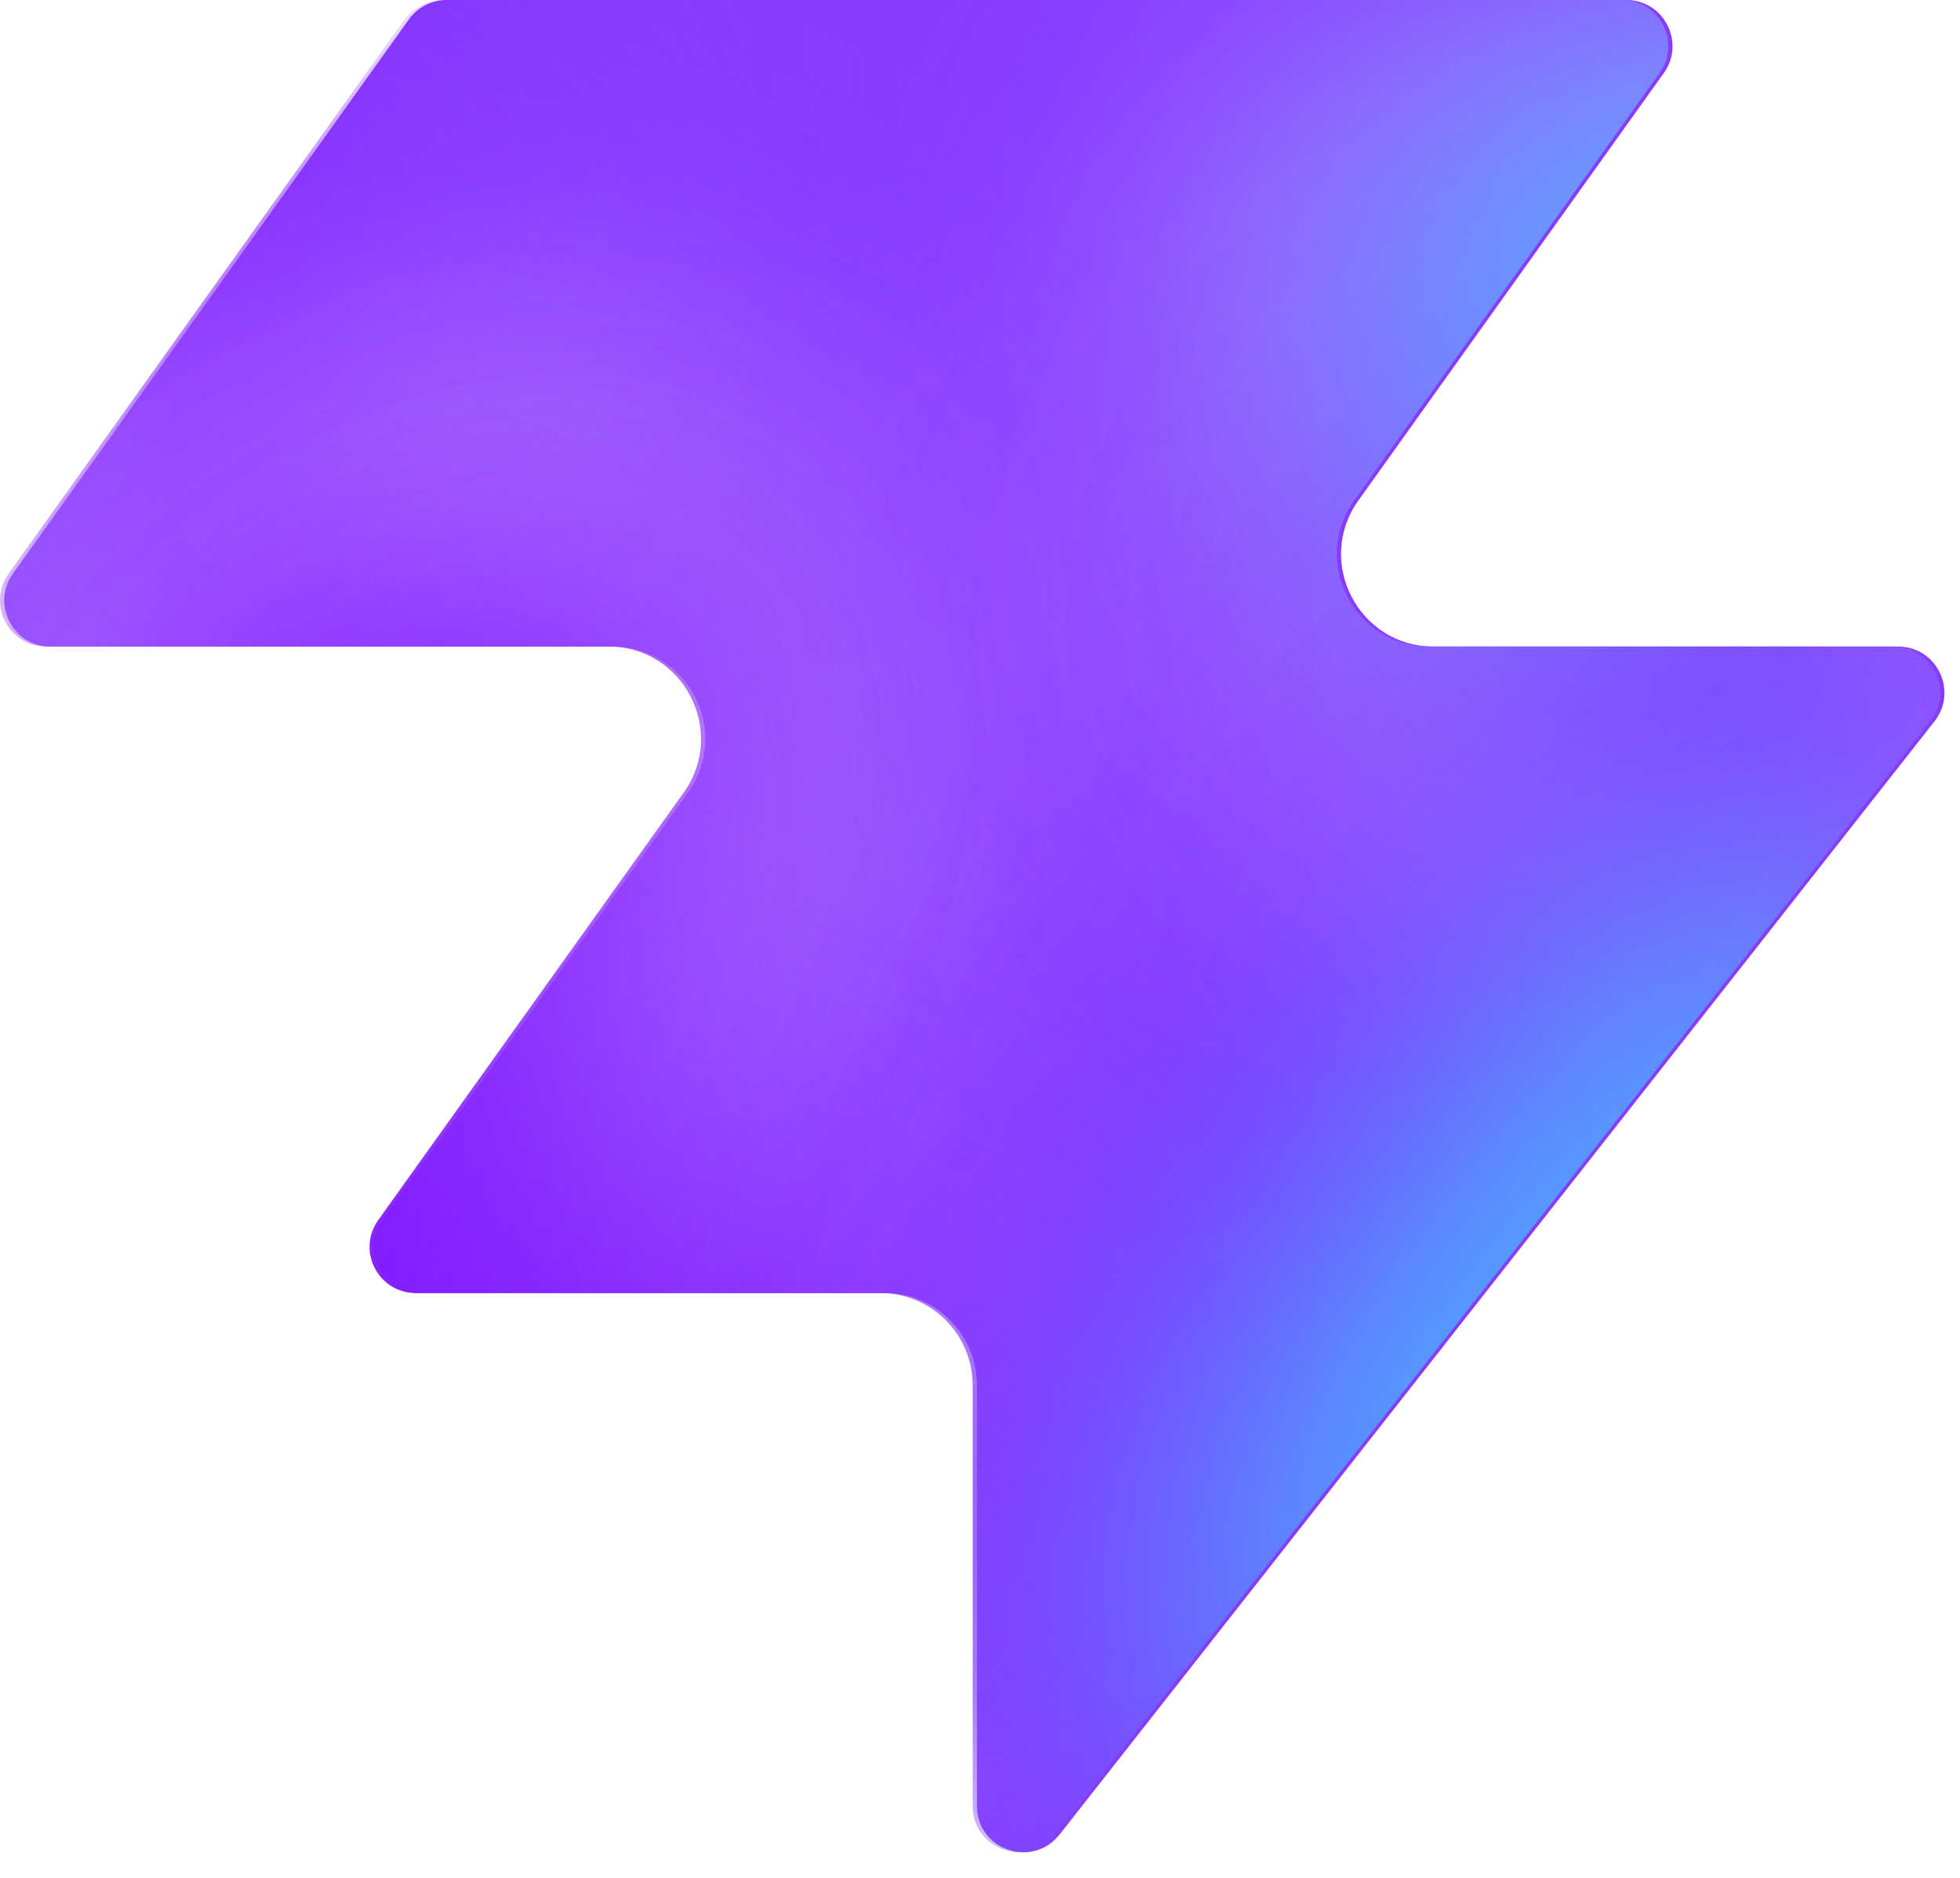
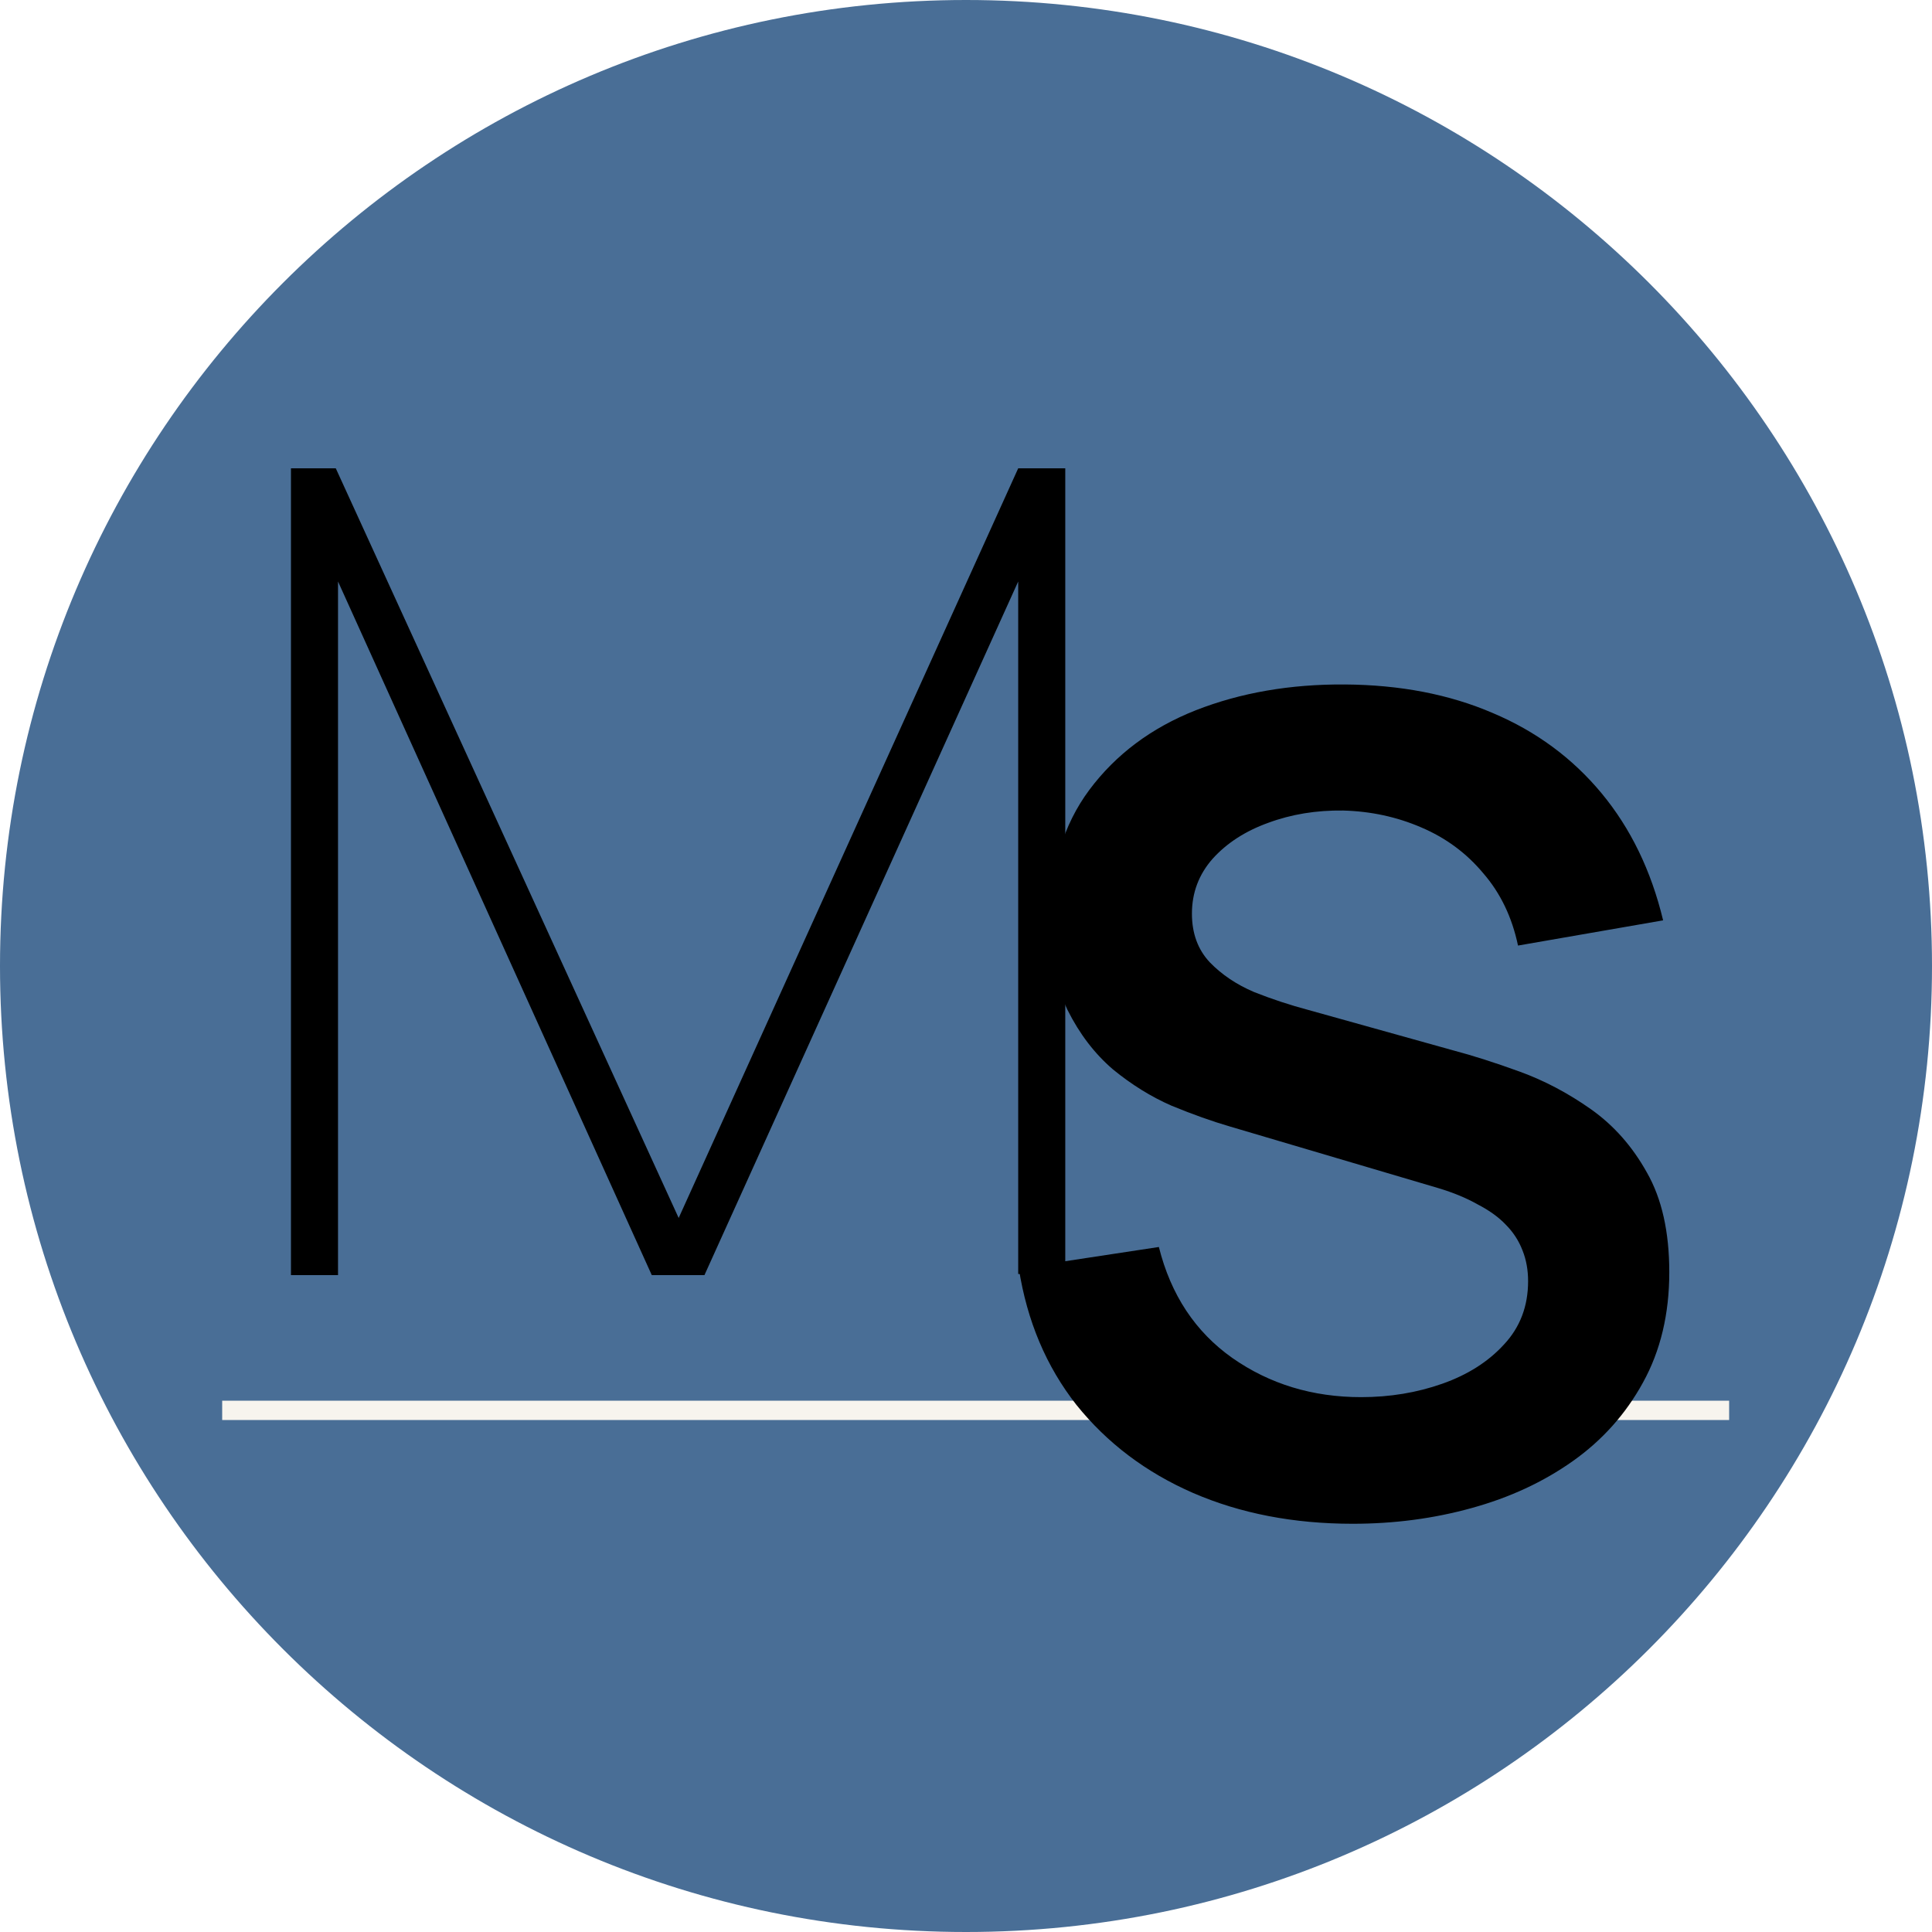
- <svg xmlns="http://www.w3.org/2000/svg" width="48" height="46" fill="none" viewBox="0 0 48 46">
-   <path fill="#863bff" d="M25.946 44.938c-.664.845-2.021.375-2.021-.698V33.937a2.26 2.26 0 0 0-2.262-2.262H10.287c-.92 0-1.456-1.04-.92-1.788l7.48-10.471c1.07-1.497 0-3.578-1.842-3.578H1.237c-.92 0-1.456-1.04-.92-1.788L10.013.474c.214-.297.556-.474.92-.474h28.894c.92 0 1.456 1.04.92 1.788l-7.48 10.471c-1.07 1.498 0 3.579 1.842 3.579h11.377c.943 0 1.473 1.088.89 1.83L25.947 44.94z" style="fill:#863bff;fill:color(display-p3 .525 .23 1);fill-opacity:1" />
-   <mask id="a" width="48" height="46" x="0" y="0" maskUnits="userSpaceOnUse" style="mask-type:alpha">
-     <path fill="#000" d="M25.842 44.938c-.664.844-2.021.375-2.021-.698V33.937a2.26 2.26 0 0 0-2.262-2.262H10.183c-.92 0-1.456-1.04-.92-1.788l7.48-10.471c1.07-1.498 0-3.579-1.842-3.579H1.133c-.92 0-1.456-1.04-.92-1.787L9.91.473c.214-.297.556-.474.92-.474h28.894c.92 0 1.456 1.04.92 1.788l-7.48 10.471c-1.07 1.498 0 3.578 1.842 3.578h11.377c.943 0 1.473 1.088.89 1.832L25.843 44.94z" style="fill:#000;fill-opacity:1" />
-   </mask>
-   <g mask="url(#a)">
-     <g filter="url(#b)">
-       <ellipse cx="5.508" cy="14.704" fill="#ede6ff" rx="5.508" ry="14.704" style="fill:#ede6ff;fill:color(display-p3 .927 .903 1);fill-opacity:1" transform="matrix(.00324 1 1 -.00324 -4.47 31.516)" />
-     </g>
-     <g filter="url(#c)">
-       <ellipse cx="10.399" cy="29.851" fill="#ede6ff" rx="10.399" ry="29.851" style="fill:#ede6ff;fill:color(display-p3 .927 .903 1);fill-opacity:1" transform="matrix(.00324 1 1 -.00324 -39.328 7.883)" />
-     </g>
-     <g filter="url(#d)">
-       <ellipse cx="5.508" cy="30.487" fill="#7e14ff" rx="5.508" ry="30.487" style="fill:#7e14ff;fill:color(display-p3 .492 .077 1);fill-opacity:1" transform="rotate(89.814 -25.913 -14.639)scale(1 -1)" />
-     </g>
-     <g filter="url(#e)">
-       <ellipse cx="5.508" cy="30.599" fill="#7e14ff" rx="5.508" ry="30.599" style="fill:#7e14ff;fill:color(display-p3 .492 .077 1);fill-opacity:1" transform="rotate(89.814 -32.644 -3.334)scale(1 -1)" />
-     </g>
-     <g filter="url(#f)">
-       <ellipse cx="5.508" cy="30.599" fill="#7e14ff" rx="5.508" ry="30.599" style="fill:#7e14ff;fill:color(display-p3 .492 .077 1);fill-opacity:1" transform="matrix(.00324 1 1 -.00324 -34.34 30.47)" />
-     </g>
-     <g filter="url(#g)">
-       <ellipse cx="14.072" cy="22.078" fill="#ede6ff" rx="14.072" ry="22.078" style="fill:#ede6ff;fill:color(display-p3 .927 .903 1);fill-opacity:1" transform="rotate(93.35 24.506 48.493)scale(-1 1)" />
-     </g>
-     <g filter="url(#h)">
-       <ellipse cx="3.47" cy="21.501" fill="#7e14ff" rx="3.47" ry="21.501" style="fill:#7e14ff;fill:color(display-p3 .492 .077 1);fill-opacity:1" transform="rotate(89.009 28.708 47.59)scale(-1 1)" />
-     </g>
-     <g filter="url(#i)">
-       <ellipse cx="3.47" cy="21.501" fill="#7e14ff" rx="3.47" ry="21.501" style="fill:#7e14ff;fill:color(display-p3 .492 .077 1);fill-opacity:1" transform="rotate(89.009 28.708 47.59)scale(-1 1)" />
-     </g>
-     <g filter="url(#j)">
-       <ellipse cx=".387" cy="8.972" fill="#7e14ff" rx="4.407" ry="29.108" style="fill:#7e14ff;fill:color(display-p3 .492 .077 1);fill-opacity:1" transform="rotate(39.51 .387 8.972)" />
-     </g>
-     <g filter="url(#k)">
-       <ellipse cx="47.523" cy="-6.092" fill="#7e14ff" rx="4.407" ry="29.108" style="fill:#7e14ff;fill:color(display-p3 .492 .077 1);fill-opacity:1" transform="rotate(37.892 47.523 -6.092)" />
-     </g>
-     <g filter="url(#l)">
-       <ellipse cx="41.412" cy="6.333" fill="#47bfff" rx="5.971" ry="9.665" style="fill:#47bfff;fill:color(display-p3 .28 .748 1);fill-opacity:1" transform="rotate(37.892 41.412 6.333)" />
-     </g>
-     <g filter="url(#m)">
-       <ellipse cx="-1.879" cy="38.332" fill="#7e14ff" rx="4.407" ry="29.108" style="fill:#7e14ff;fill:color(display-p3 .492 .077 1);fill-opacity:1" transform="rotate(37.892 -1.88 38.332)" />
-     </g>
-     <g filter="url(#n)">
-       <ellipse cx="-1.879" cy="38.332" fill="#7e14ff" rx="4.407" ry="29.108" style="fill:#7e14ff;fill:color(display-p3 .492 .077 1);fill-opacity:1" transform="rotate(37.892 -1.88 38.332)" />
-     </g>
-     <g filter="url(#o)">
-       <ellipse cx="35.651" cy="29.907" fill="#7e14ff" rx="4.407" ry="29.108" style="fill:#7e14ff;fill:color(display-p3 .492 .077 1);fill-opacity:1" transform="rotate(37.892 35.651 29.907)" />
-     </g>
-     <g filter="url(#p)">
-       <ellipse cx="38.418" cy="32.4" fill="#47bfff" rx="5.971" ry="15.297" style="fill:#47bfff;fill:color(display-p3 .28 .748 1);fill-opacity:1" transform="rotate(37.892 38.418 32.4)" />
-     </g>
-   </g>
-   <defs>
-     <filter id="b" width="60.045" height="41.654" x="-19.77" y="16.149" color-interpolation-filters="sRGB" filterUnits="userSpaceOnUse">
-       <feFlood flood-opacity="0" result="BackgroundImageFix" />
-       <feBlend in="SourceGraphic" in2="BackgroundImageFix" result="shape" />
-       <feGaussianBlur result="effect1_foregroundBlur_2002_17158" stdDeviation="7.659" />
-     </filter>
-     <filter id="c" width="90.34" height="51.437" x="-54.613" y="-7.533" color-interpolation-filters="sRGB" filterUnits="userSpaceOnUse">
-       <feFlood flood-opacity="0" result="BackgroundImageFix" />
-       <feBlend in="SourceGraphic" in2="BackgroundImageFix" result="shape" />
-       <feGaussianBlur result="effect1_foregroundBlur_2002_17158" stdDeviation="7.659" />
-     </filter>
-     <filter id="d" width="79.355" height="29.4" x="-49.64" y="2.03" color-interpolation-filters="sRGB" filterUnits="userSpaceOnUse">
-       <feFlood flood-opacity="0" result="BackgroundImageFix" />
-       <feBlend in="SourceGraphic" in2="BackgroundImageFix" result="shape" />
-       <feGaussianBlur result="effect1_foregroundBlur_2002_17158" stdDeviation="4.596" />
-     </filter>
-     <filter id="e" width="79.579" height="29.4" x="-45.045" y="20.029" color-interpolation-filters="sRGB" filterUnits="userSpaceOnUse">
-       <feFlood flood-opacity="0" result="BackgroundImageFix" />
-       <feBlend in="SourceGraphic" in2="BackgroundImageFix" result="shape" />
-       <feGaussianBlur result="effect1_foregroundBlur_2002_17158" stdDeviation="4.596" />
-     </filter>
-     <filter id="f" width="79.579" height="29.4" x="-43.513" y="21.178" color-interpolation-filters="sRGB" filterUnits="userSpaceOnUse">
-       <feFlood flood-opacity="0" result="BackgroundImageFix" />
-       <feBlend in="SourceGraphic" in2="BackgroundImageFix" result="shape" />
-       <feGaussianBlur result="effect1_foregroundBlur_2002_17158" stdDeviation="4.596" />
-     </filter>
-     <filter id="g" width="74.749" height="58.852" x="15.756" y="-17.901" color-interpolation-filters="sRGB" filterUnits="userSpaceOnUse">
-       <feFlood flood-opacity="0" result="BackgroundImageFix" />
-       <feBlend in="SourceGraphic" in2="BackgroundImageFix" result="shape" />
-       <feGaussianBlur result="effect1_foregroundBlur_2002_17158" stdDeviation="7.659" />
-     </filter>
-     <filter id="h" width="61.377" height="25.362" x="23.548" y="2.284" color-interpolation-filters="sRGB" filterUnits="userSpaceOnUse">
-       <feFlood flood-opacity="0" result="BackgroundImageFix" />
-       <feBlend in="SourceGraphic" in2="BackgroundImageFix" result="shape" />
-       <feGaussianBlur result="effect1_foregroundBlur_2002_17158" stdDeviation="4.596" />
-     </filter>
-     <filter id="i" width="61.377" height="25.362" x="23.548" y="2.284" color-interpolation-filters="sRGB" filterUnits="userSpaceOnUse">
-       <feFlood flood-opacity="0" result="BackgroundImageFix" />
-       <feBlend in="SourceGraphic" in2="BackgroundImageFix" result="shape" />
-       <feGaussianBlur result="effect1_foregroundBlur_2002_17158" stdDeviation="4.596" />
-     </filter>
-     <filter id="j" width="56.045" height="63.649" x="-27.636" y="-22.853" color-interpolation-filters="sRGB" filterUnits="userSpaceOnUse">
-       <feFlood flood-opacity="0" result="BackgroundImageFix" />
-       <feBlend in="SourceGraphic" in2="BackgroundImageFix" result="shape" />
-       <feGaussianBlur result="effect1_foregroundBlur_2002_17158" stdDeviation="4.596" />
-     </filter>
-     <filter id="k" width="54.814" height="64.646" x="20.116" y="-38.415" color-interpolation-filters="sRGB" filterUnits="userSpaceOnUse">
-       <feFlood flood-opacity="0" result="BackgroundImageFix" />
-       <feBlend in="SourceGraphic" in2="BackgroundImageFix" result="shape" />
-       <feGaussianBlur result="effect1_foregroundBlur_2002_17158" stdDeviation="4.596" />
-     </filter>
-     <filter id="l" width="33.541" height="35.313" x="24.641" y="-11.323" color-interpolation-filters="sRGB" filterUnits="userSpaceOnUse">
-       <feFlood flood-opacity="0" result="BackgroundImageFix" />
-       <feBlend in="SourceGraphic" in2="BackgroundImageFix" result="shape" />
-       <feGaussianBlur result="effect1_foregroundBlur_2002_17158" stdDeviation="4.596" />
-     </filter>
-     <filter id="m" width="54.814" height="64.646" x="-29.286" y="6.009" color-interpolation-filters="sRGB" filterUnits="userSpaceOnUse">
-       <feFlood flood-opacity="0" result="BackgroundImageFix" />
-       <feBlend in="SourceGraphic" in2="BackgroundImageFix" result="shape" />
-       <feGaussianBlur result="effect1_foregroundBlur_2002_17158" stdDeviation="4.596" />
-     </filter>
-     <filter id="n" width="54.814" height="64.646" x="-29.286" y="6.009" color-interpolation-filters="sRGB" filterUnits="userSpaceOnUse">
-       <feFlood flood-opacity="0" result="BackgroundImageFix" />
-       <feBlend in="SourceGraphic" in2="BackgroundImageFix" result="shape" />
-       <feGaussianBlur result="effect1_foregroundBlur_2002_17158" stdDeviation="4.596" />
-     </filter>
-     <filter id="o" width="54.814" height="64.646" x="8.244" y="-2.416" color-interpolation-filters="sRGB" filterUnits="userSpaceOnUse">
-       <feFlood flood-opacity="0" result="BackgroundImageFix" />
-       <feBlend in="SourceGraphic" in2="BackgroundImageFix" result="shape" />
-       <feGaussianBlur result="effect1_foregroundBlur_2002_17158" stdDeviation="4.596" />
-     </filter>
-     <filter id="p" width="39.409" height="43.623" x="18.713" y="10.588" color-interpolation-filters="sRGB" filterUnits="userSpaceOnUse">
-       <feFlood flood-opacity="0" result="BackgroundImageFix" />
-       <feBlend in="SourceGraphic" in2="BackgroundImageFix" result="shape" />
-       <feGaussianBlur result="effect1_foregroundBlur_2002_17158" stdDeviation="4.596" />
-     </filter>
-   </defs>
+ <svg xmlns="http://www.w3.org/2000/svg" width="200" height="200" viewBox="0 0 200 200" fill="none">
+   <circle cx="100" cy="100" r="100" fill="#496E96" />
+   <path d="M30.12 132V48.48H34.76L70.256 126.084L105.404 48.48H110.276V131.884H105.404V60.196L72.924 132H67.472L34.992 60.196V132H30.12Z" fill="black" />
+   <line x1="23" y1="146" x2="179" y2="146" stroke="#F7F4EE" stroke-width="2" />
+   <path d="M140.034 157.74C133.925 157.74 128.415 156.677 123.504 154.55C118.632 152.423 114.611 149.388 111.44 145.444C108.308 141.461 106.317 136.744 105.466 131.292L119.966 129.088C121.203 134.037 123.736 137.865 127.564 140.572C131.431 143.279 135.877 144.632 140.904 144.632C143.881 144.632 146.685 144.168 149.314 143.24C151.943 142.312 154.07 140.959 155.694 139.18C157.357 137.401 158.188 135.217 158.188 132.626C158.188 131.466 157.995 130.403 157.608 129.436C157.221 128.431 156.641 127.541 155.868 126.768C155.133 125.995 154.167 125.299 152.968 124.68C151.808 124.023 150.455 123.462 148.908 122.998L127.332 116.618C125.476 116.077 123.465 115.361 121.3 114.472C119.173 113.544 117.143 112.287 115.21 110.702C113.315 109.078 111.749 107.029 110.512 104.554C109.313 102.041 108.714 98.947 108.714 95.274C108.714 89.899 110.067 85.395 112.774 81.76C115.519 78.087 119.193 75.341 123.794 73.524C128.434 71.707 133.577 70.817 139.222 70.856C144.945 70.895 150.049 71.881 154.534 73.814C159.019 75.709 162.77 78.473 165.786 82.108C168.802 85.743 170.929 90.131 172.166 95.274L157.144 97.884C156.525 94.945 155.327 92.451 153.548 90.402C151.808 88.314 149.662 86.729 147.11 85.646C144.597 84.563 141.909 83.983 139.048 83.906C136.264 83.867 133.673 84.293 131.276 85.182C128.917 86.033 127.003 87.27 125.534 88.894C124.103 90.518 123.388 92.413 123.388 94.578C123.388 96.627 124.007 98.309 125.244 99.624C126.481 100.9 128.009 101.925 129.826 102.698C131.682 103.433 133.557 104.051 135.452 104.554L150.416 108.73C152.465 109.271 154.766 110.006 157.318 110.934C159.87 111.862 162.325 113.157 164.684 114.82C167.043 116.483 168.976 118.667 170.484 121.374C172.031 124.081 172.804 127.522 172.804 131.698C172.804 136.029 171.895 139.837 170.078 143.124C168.299 146.372 165.883 149.079 162.828 151.244C159.773 153.409 156.274 155.033 152.33 156.116C148.425 157.199 144.326 157.74 140.034 157.74Z" fill="black" />
</svg>
